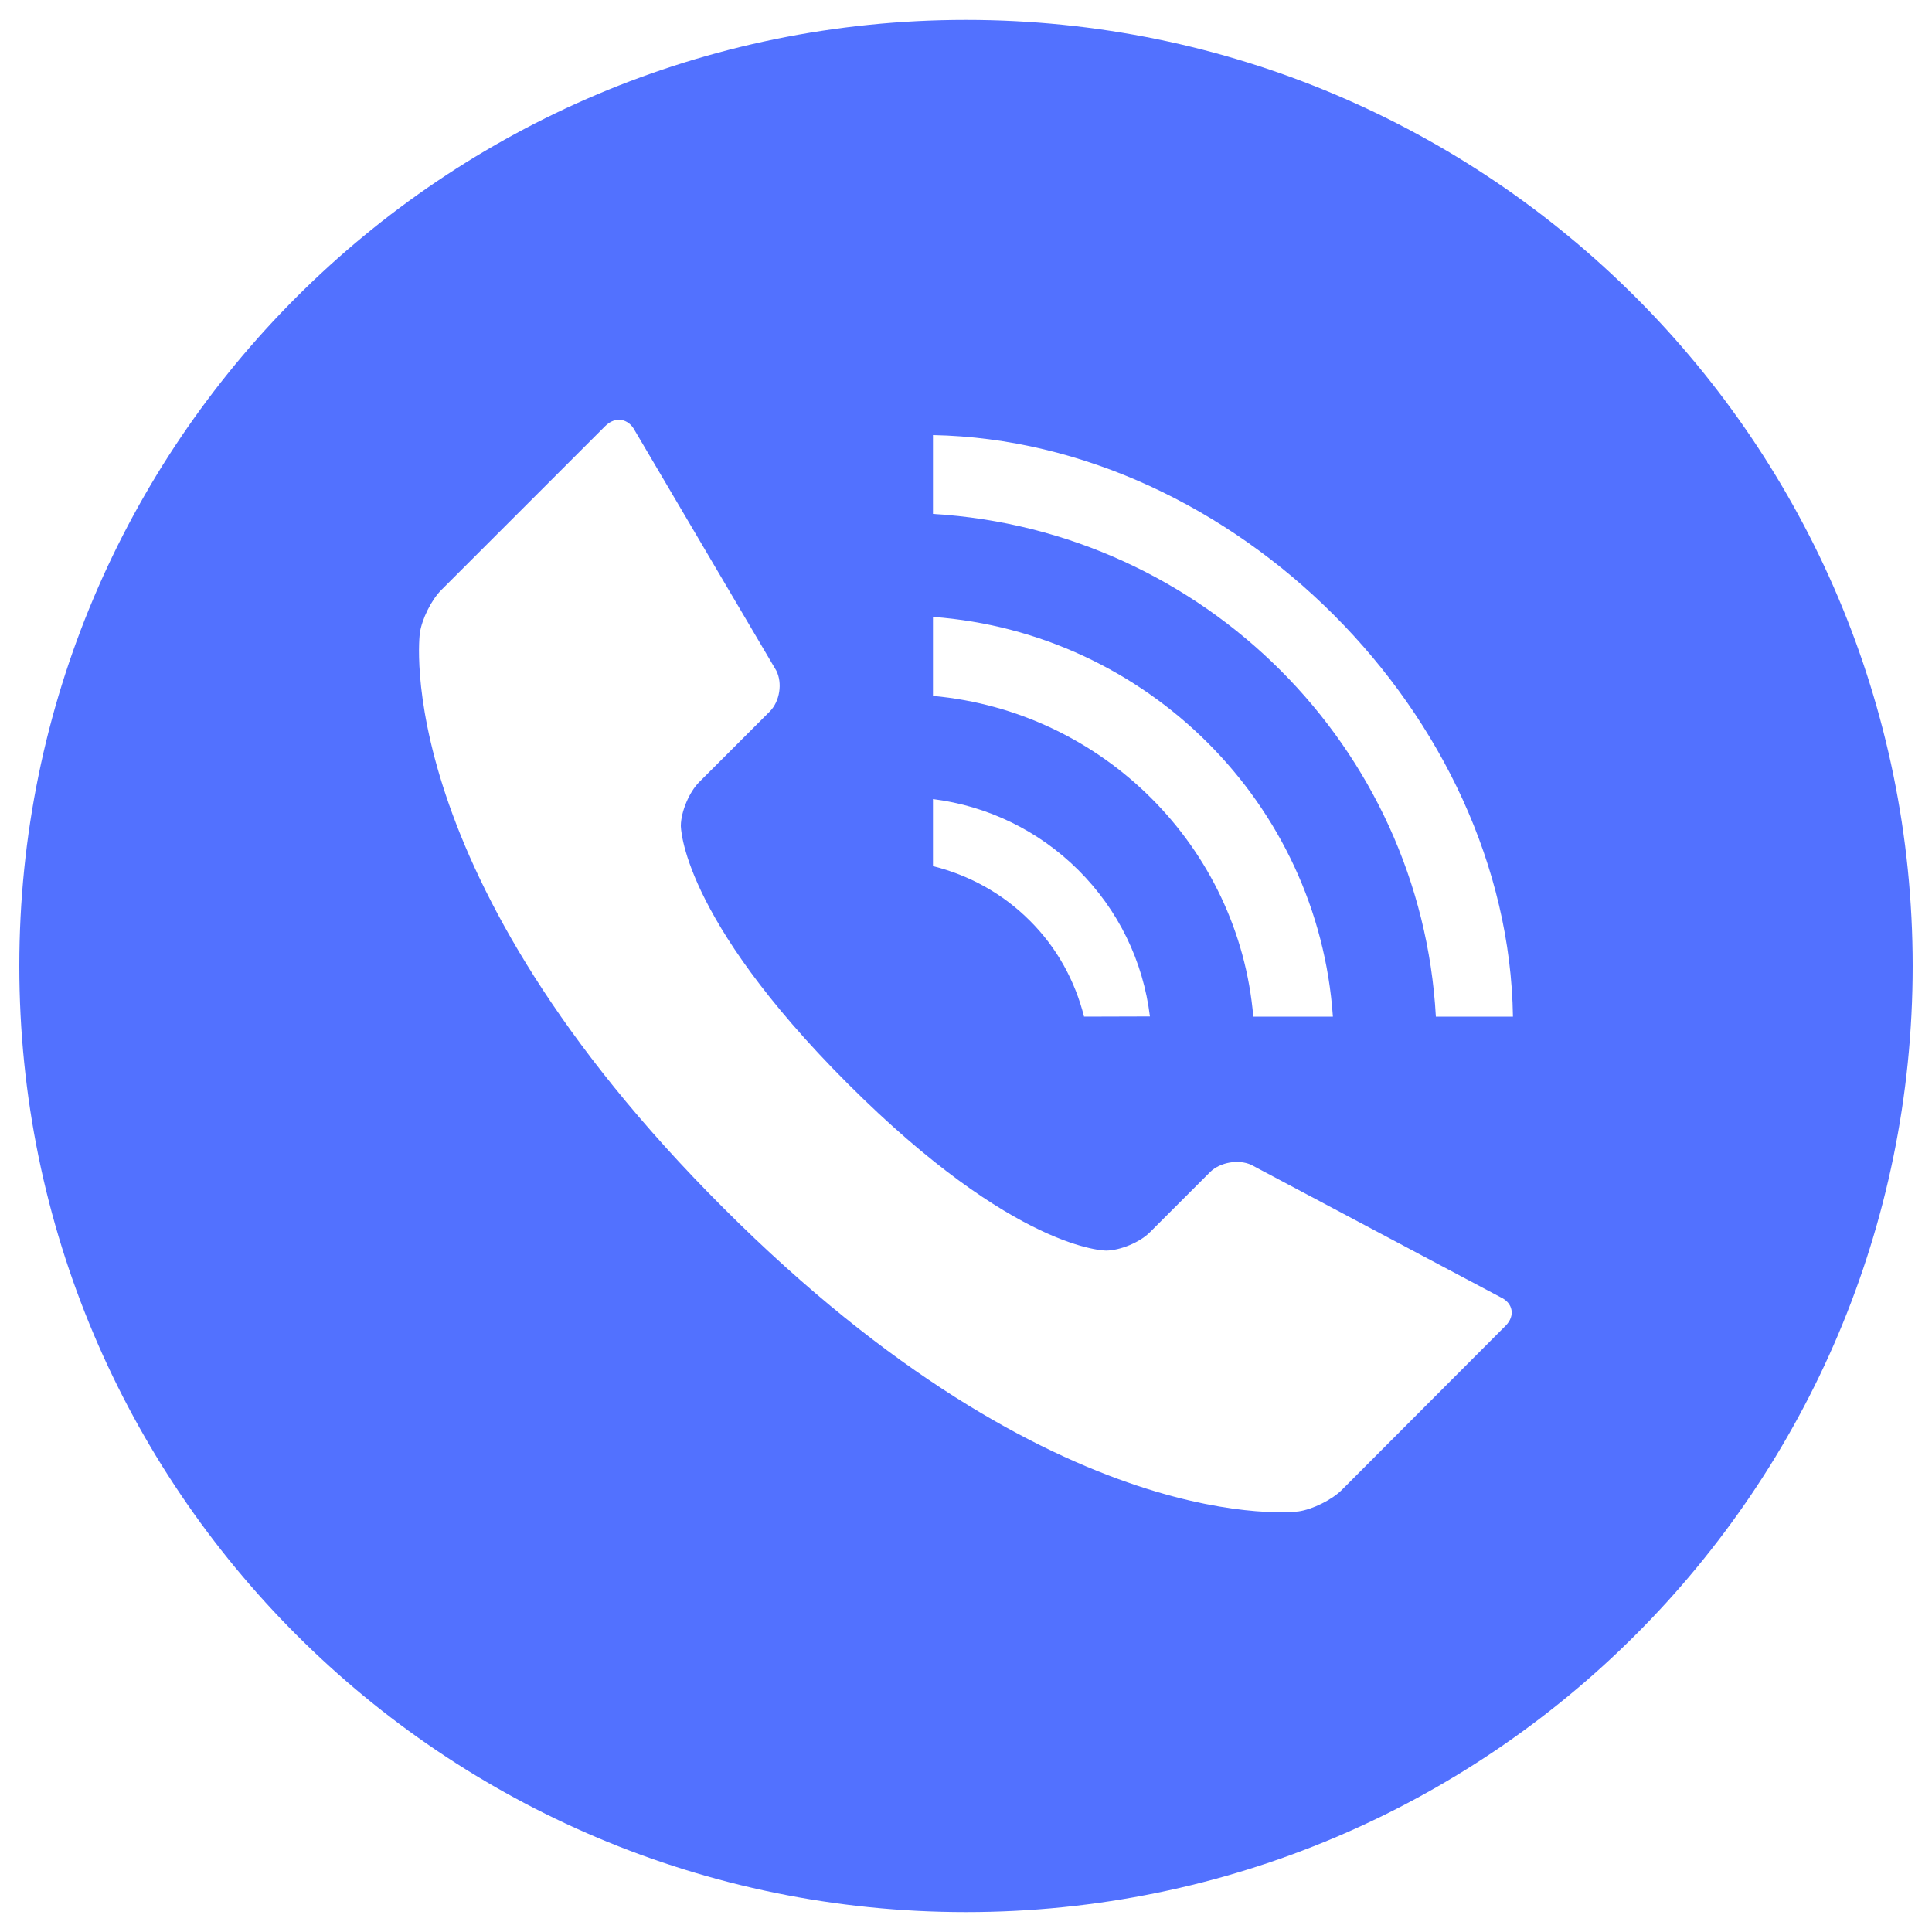
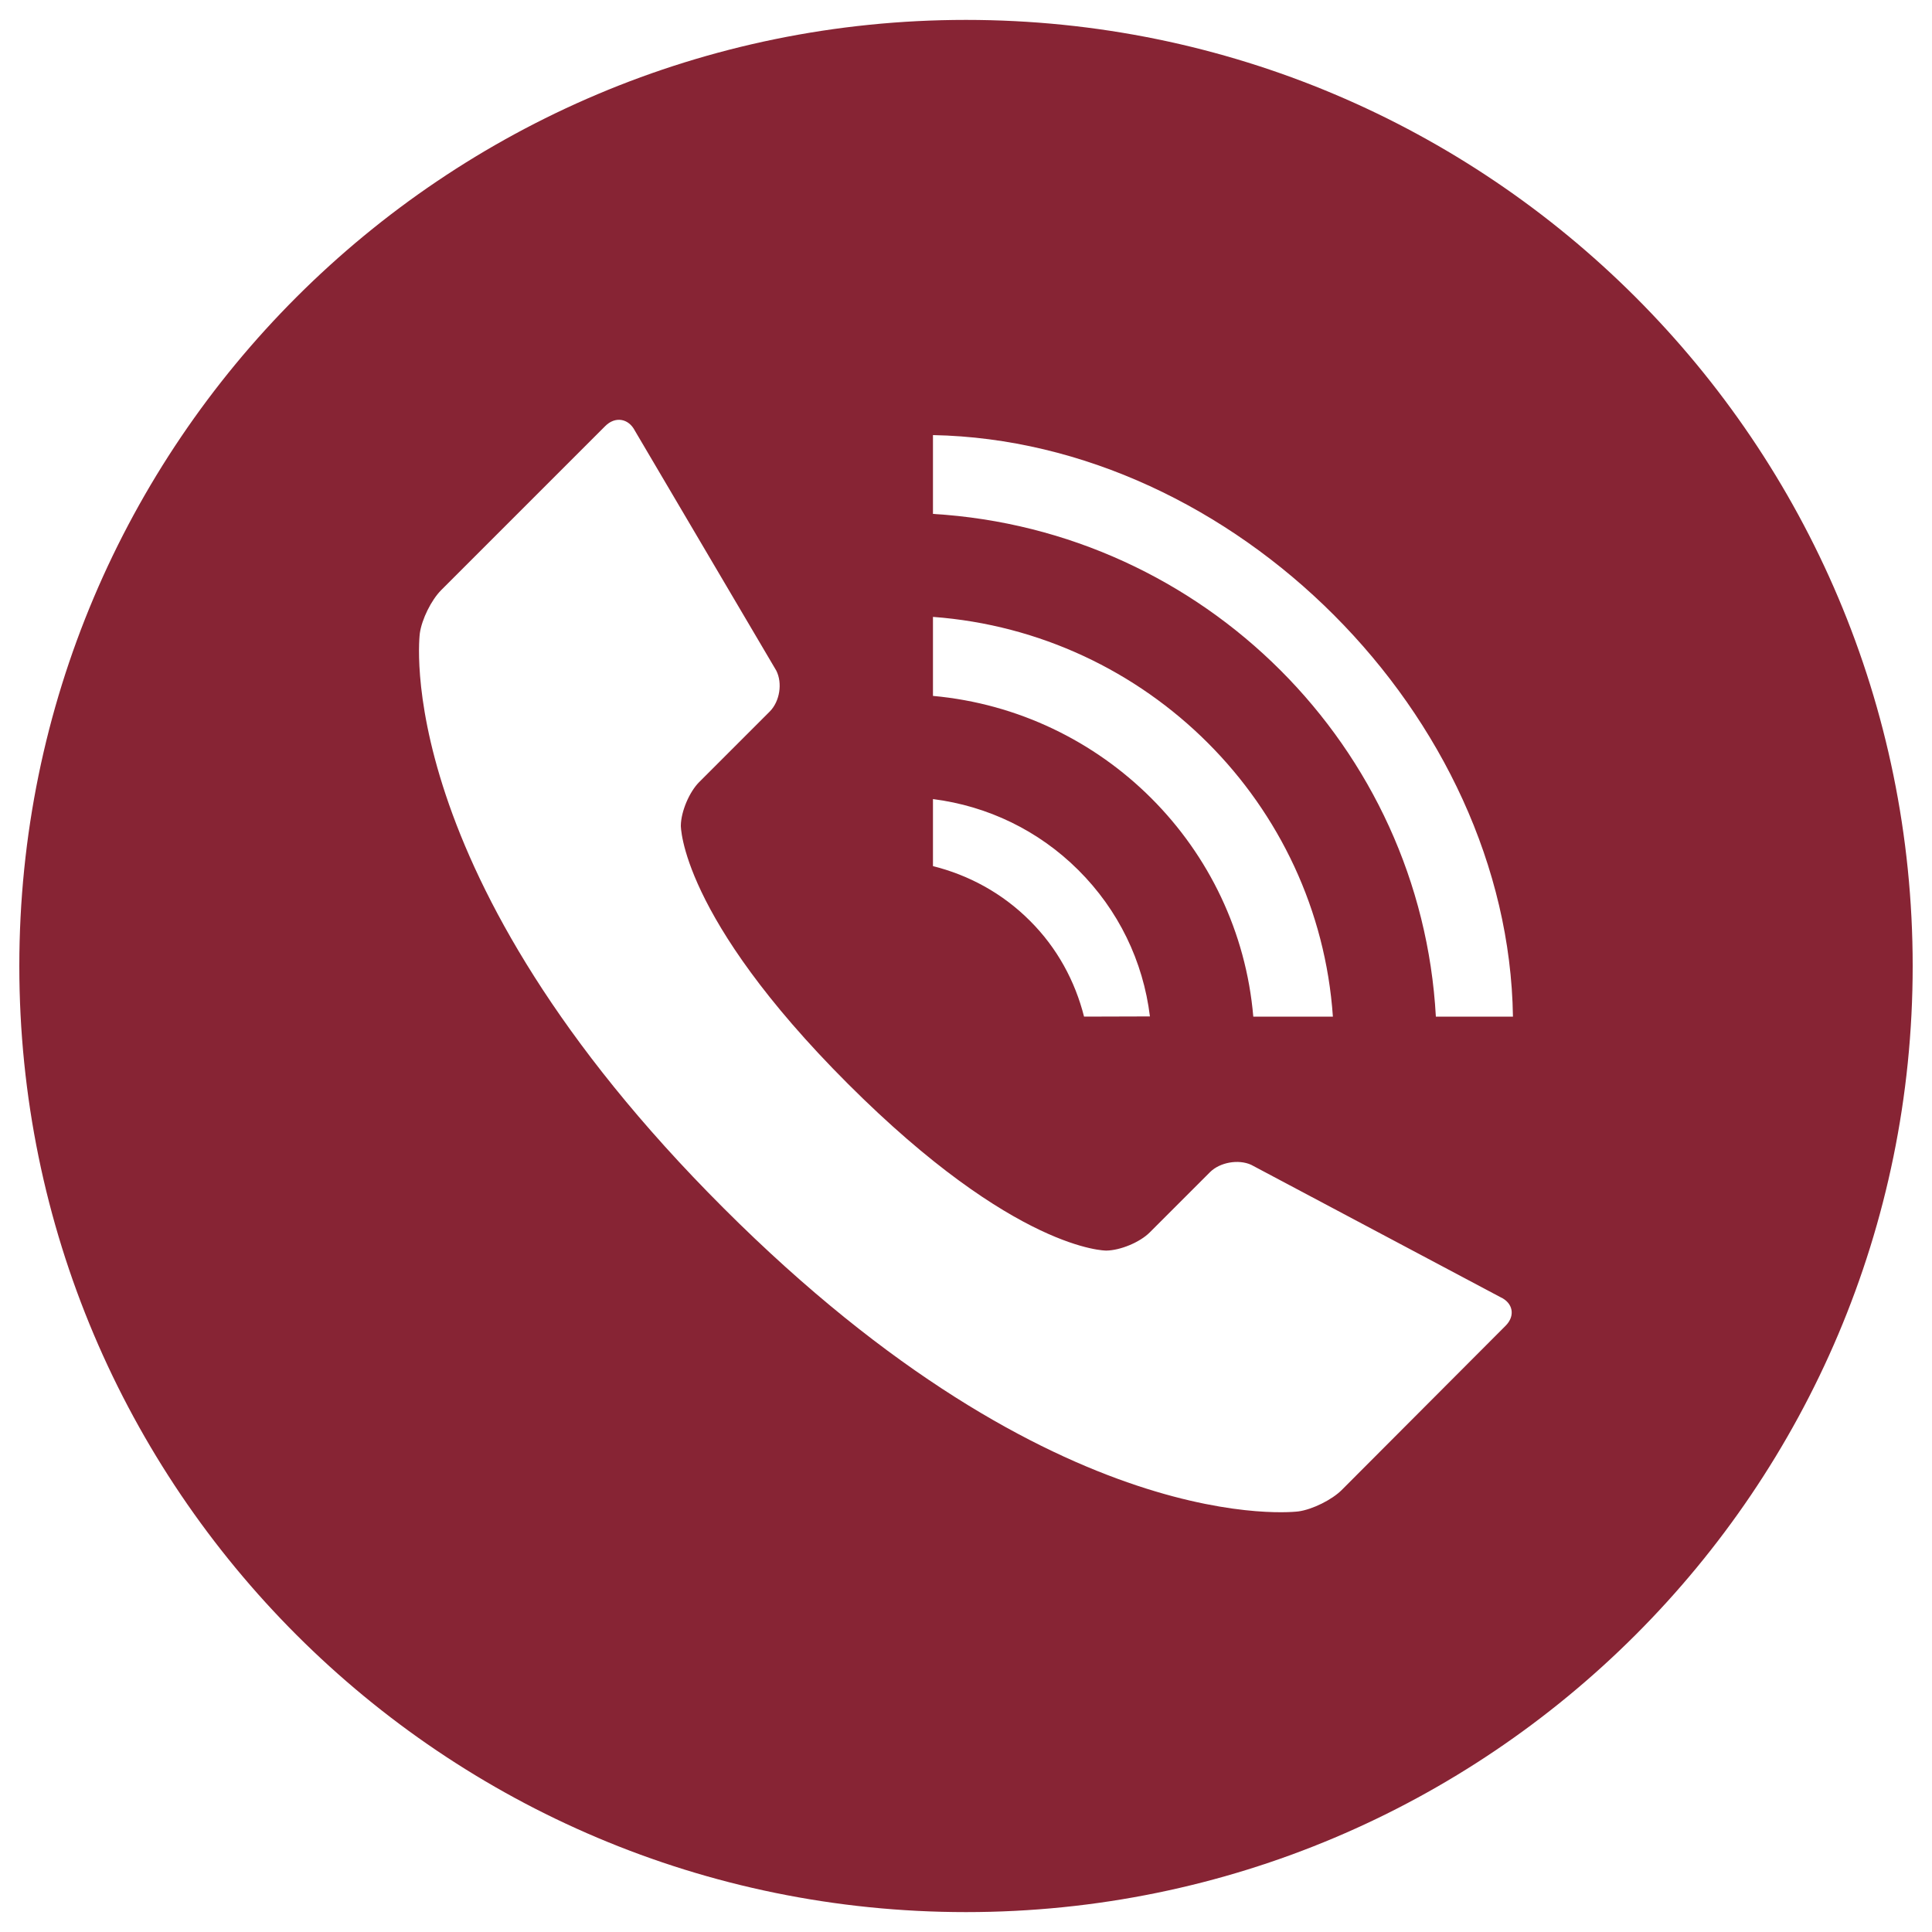
- <svg xmlns="http://www.w3.org/2000/svg" fill="#5271ff" version="1.1" x="0px" y="0px" viewBox="0 0 1000 1000" enable-background="new 0 0 1000 1000" xml:space="preserve">
+ <svg xmlns="http://www.w3.org/2000/svg" fill="#872434" version="1.1" x="0px" y="0px" viewBox="0 0 1000 1000" enable-background="new 0 0 1000 1000" xml:space="preserve">
  <g>
    <path d="M990,500c0-270.5-219.4-489.7-490-489.7C229.4,10.3,10,229.5,10,500c0,270.5,219.4,489.7,490,489.7C770.6,989.7,990,770.5,990,500L990,500L990,500L990,500z M328.6,222.9l73.2,124.2c3.3,6.5,1.8,15.9-3.3,21.1l-36.6,36.6c-5.1,5.1-9.4,15.2-9.5,22.5c0,0-0.5,46.7,86.4,133.6c86.9,86.9,133.8,86.4,133.8,86.4c7.3-0.1,17.4-4.3,22.5-9.4l31.2-31.2c5.1-5.1,14.7-6.8,21.3-3.8l129,68.5c6.6,3,7.8,9.7,2.7,14.8l-84.8,85c-5.1,5.1-15.2,10.1-22.4,11.1c0,0-124,16.6-297.6-157C200.7,451.7,217.3,327.8,217.3,327.8c1-7.2,5.9-17.2,11.1-22.4l84.9-84.9C318.4,215.4,325.3,216.5,328.6,222.9L328.6,222.9L328.6,222.9L328.6,222.9z M561.1,526.2c-4.6-18.2-13.8-35.5-28.1-49.7c-14.3-14.3-31.7-23.6-50.1-28.2v-34.7c28.4,3.6,54.7,16.3,75.2,36.7c20.8,20.7,33.6,47.2,37.1,75.8L561.1,526.2L561.1,526.2L561.1,526.2L561.1,526.2z M482.9,266l0-40.8c155.7,3,297.9,145.3,300.2,301l-39.9,0C735.5,386.6,623.1,274.4,482.9,266L482.9,266L482.9,266L482.9,266z M482.9,360.2l0-40.9c110.8,8.2,199.4,96.6,207,206.9h-41.2C641.2,438.4,571,368.2,482.9,360.2L482.9,360.2L482.9,360.2z M482.9,360.2L482.9,360.2z" />
  </g>
</svg>
